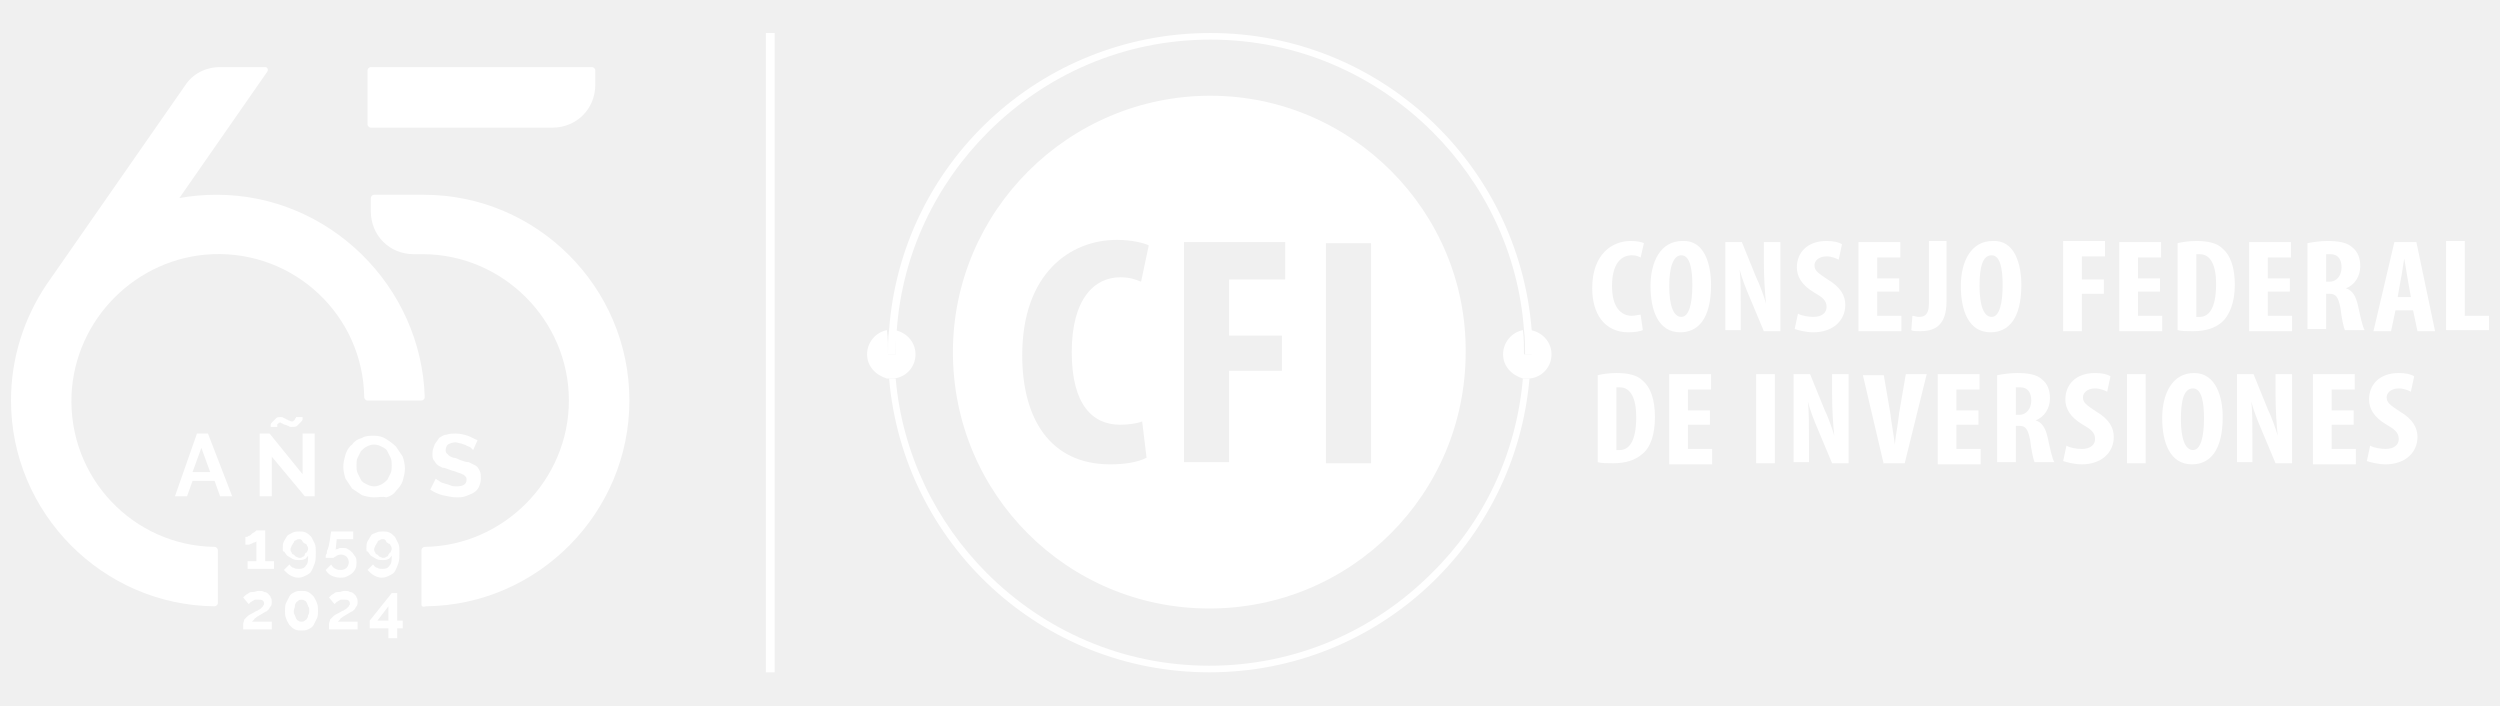
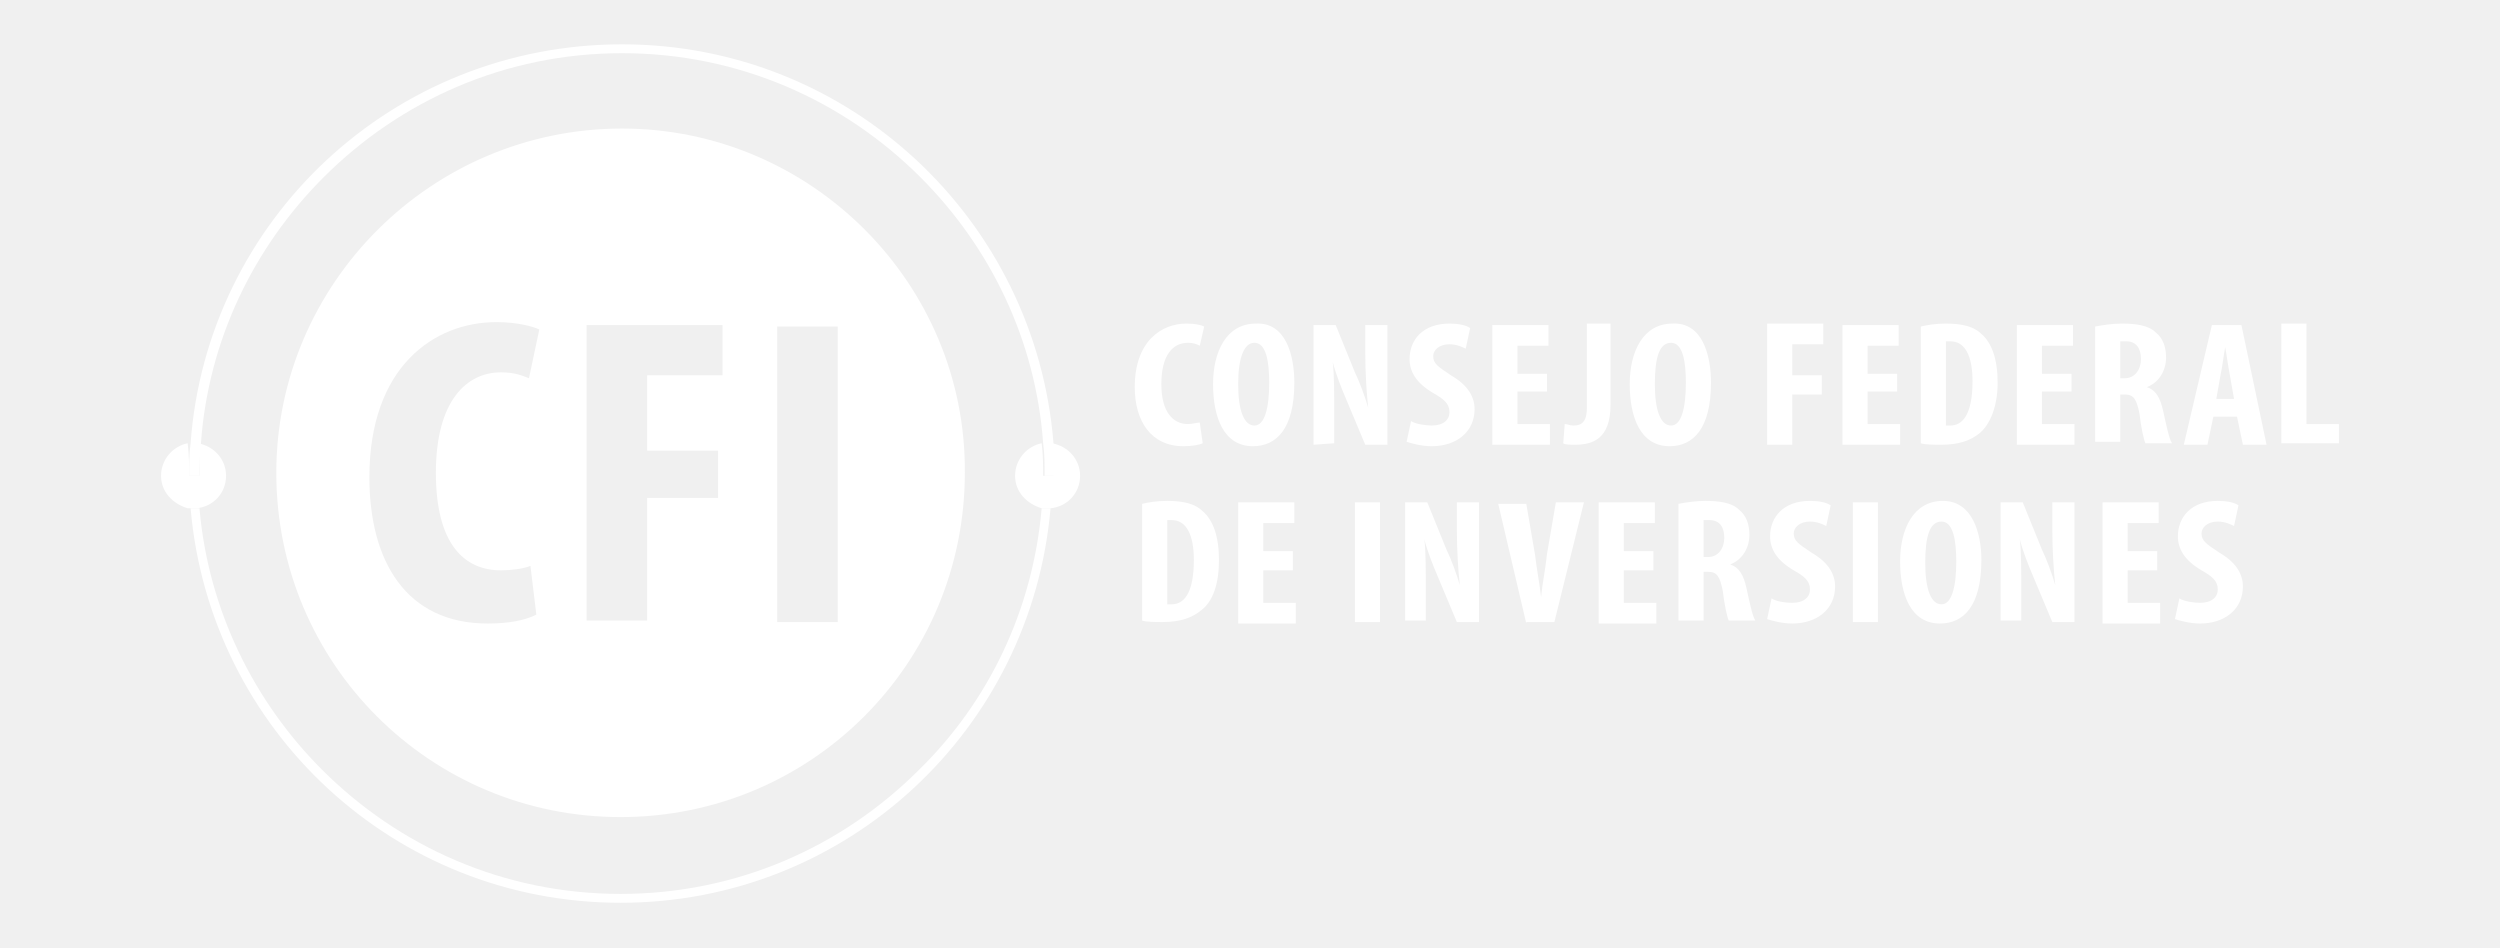
- <svg xmlns="http://www.w3.org/2000/svg" version="1.1" id="Capa_1" x="0px" y="0px" viewBox="0 0 227.2 64.1" style="enable-background:new 0 0 227.2 64.1;" xml:space="preserve">
+ <svg xmlns="http://www.w3.org/2000/svg" version="1.1" id="Capa_1" x="0px" y="0px" viewBox="0 0 169.2 64.1" style="enable-background:new 0 0 169.2 64.1;" xml:space="preserve">
  <style type="text/css">
	.st0{fill:#FFFFFF;}
</style>
  <g>
-     <path class="st0" d="M107.6,42v-20h9.2v3.4h-5.1v5.1h4.8v3.2h-4.8V42H107.6z M120.5,22.1h4.1v20h-4.1V22.1z M100.9,42.2   c-5.5,0-8-4.2-8-9.9c0-7.5,4.4-10.5,8.6-10.5c1.4,0,2.5,0.3,2.9,0.5l-0.7,3.3c-0.5-0.2-1-0.4-1.9-0.4c-2.3,0-4.4,1.9-4.4,6.8   c0,4.8,1.9,6.6,4.4,6.6c0.7,0,1.5-0.1,2-0.3l0.4,3.3C103.4,42,102.3,42.2,100.9,42.2 M110,8.7C97.1,8.7,86.6,19.2,86.6,32   c0,12.9,10.4,23.3,23.3,23.3c12.9,0,23.3-10.4,23.3-23.3C133.3,19.2,122.8,8.7,110,8.7" />
-     <path class="st0" d="M138.4,34.4c-0.6,6.9-3.6,13.1-8.3,17.7c-5.2,5.2-12.3,8.4-20.2,8.4c-7.9,0-15-3.2-20.2-8.4   c-4.6-4.6-7.7-10.8-8.3-17.7c-0.1,0-0.3,0-0.4,0c-0.1,0-0.2,0-0.2,0c1.3,15,13.8,26.7,29.1,26.7s27.8-11.7,29.1-26.7   c-0.1,0-0.1,0-0.2,0C138.7,34.4,138.5,34.4,138.4,34.4" />
-     <path class="st0" d="M139.1,30c0.1,0.7,0.1,1.4,0.1,2.2h-0.7c0-0.7,0-1.4-0.1-2.2c-1,0.2-1.8,1.1-1.8,2.2c0,1.1,0.8,1.9,1.8,2.2   c0.1,0,0.3,0,0.4,0c0.1,0,0.2,0,0.2,0c1.1-0.1,2-1,2-2.2C141,31.1,140.2,30.2,139.1,30" />
-     <path class="st0" d="M110,3C94.5,3,81.9,14.9,80.8,30c-0.1,0.7-0.1,1.4-0.1,2.2h0.7c0-0.7,0-1.4,0.1-2.2c0.5-7,3.6-13.3,8.3-18   c5.2-5.2,12.3-8.4,20.2-8.4c7.9,0,15,3.2,20.2,8.4c4.7,4.7,7.8,11,8.3,18c0.1,0.7,0.1,1.4,0.1,2.2h0.7c0-0.7,0-1.5-0.1-2.2   C138,14.9,125.4,3,110,3" />
+     <path class="st0" d="M39.7,42V22h9.2v3.4h-5.1v5.1h4.8v3.2h-4.8V42H39.7z M52.6,22.1h4.1v20h-4.1V22.1z M33,42.2   c-5.5,0-8-4.2-8-9.9c0-7.5,4.4-10.5,8.6-10.5c1.4,0,2.5,0.3,2.9,0.5l-0.7,3.3c-0.5-0.2-1-0.4-1.9-0.4c-2.3,0-4.4,1.9-4.4,6.8   c0,4.8,1.9,6.6,4.4,6.6c0.7,0,1.5-0.1,2-0.3l0.4,3.3C35.5,42,34.4,42.2,33,42.2 M42.1,8.7C29.2,8.7,18.7,19.2,18.7,32   c0,12.9,10.4,23.3,23.3,23.3S65.3,44.9,65.3,32C65.4,19.2,54.9,8.7,42.1,8.7" />
+     <path class="st0" d="M70.5,34.4c-0.6,6.9-3.6,13.1-8.3,17.7C57,57.3,49.9,60.5,42,60.5s-15-3.2-20.2-8.4   c-4.6-4.6-7.7-10.8-8.3-17.7c-0.1,0-0.3,0-0.4,0s-0.2,0-0.2,0c1.3,15,13.8,26.7,29.1,26.7s27.8-11.7,29.1-26.7c-0.1,0-0.1,0-0.2,0   C70.8,34.4,70.6,34.4,70.5,34.4" />
+     <path class="st0" d="M71.2,30c0.1,0.7,0.1,1.4,0.1,2.2h-0.7c0-0.7,0-1.4-0.1-2.2c-1,0.2-1.8,1.1-1.8,2.2c0,1.1,0.8,1.9,1.8,2.2   c0.1,0,0.3,0,0.4,0c0.1,0,0.2,0,0.2,0c1.1-0.1,2-1,2-2.2C73.1,31.1,72.3,30.2,71.2,30" />
+     <path class="st0" d="M42.1,3C26.6,3,14,14.9,12.9,30c-0.1,0.7-0.1,1.4-0.1,2.2h0.7c0-0.7,0-1.4,0.1-2.2c0.5-7,3.6-13.3,8.3-18   c5.2-5.2,12.3-8.4,20.2-8.4s15,3.2,20.2,8.4c4.7,4.7,7.8,11,8.3,18c0.1,0.7,0.1,1.4,0.1,2.2h0.7c0-0.7,0-1.5-0.1-2.2   C70.1,14.9,57.5,3,42.1,3" />
    <g>
      <g>
        <g>
          <g>
-             <path class="st0" d="M149.3,30c-0.2,0.1-0.7,0.2-1.3,0.2c-2.2,0-3.3-1.7-3.3-4c0-3.1,1.8-4.3,3.5-4.3c0.6,0,1,0.1,1.2,0.2       l-0.3,1.3c-0.2-0.1-0.4-0.2-0.8-0.2c-1,0-1.8,0.8-1.8,2.8c0,1.9,0.8,2.7,1.8,2.7c0.3,0,0.6-0.1,0.8-0.1L149.3,30z" />
-             <path class="st0" d="M155.5,25.9c0,3.1-1.2,4.3-2.8,4.3c-2,0-2.7-2-2.7-4.2c0-2.2,0.9-4.1,2.9-4.1       C154.9,21.8,155.5,24,155.5,25.9z M151.7,26c0,1.8,0.4,2.8,1.1,2.8c0.7,0,1-1.2,1-2.9c0-1.4-0.2-2.7-1-2.7       C152.1,23.2,151.7,24.2,151.7,26z" />
-             <path class="st0" d="M156.8,30.1v-8.1h1.5l1.3,3.2c0.3,0.6,0.7,1.7,0.9,2.4h0c-0.1-0.9-0.2-2.3-0.2-3.8v-1.8h1.5v8.1h-1.5       l-1.3-3.1c-0.3-0.7-0.7-1.7-0.9-2.5h0c0.1,0.8,0.1,2.1,0.1,3.7v1.8H156.8z" />
-             <path class="st0" d="M163.4,28.5c0.3,0.2,1,0.3,1.4,0.3c0.8,0,1.2-0.4,1.2-0.9c0-0.6-0.4-0.9-1.1-1.3c-1.2-0.7-1.6-1.5-1.6-2.3       c0-1.3,0.9-2.4,2.7-2.4c0.6,0,1.1,0.1,1.4,0.3l-0.3,1.4c-0.2-0.1-0.6-0.3-1.1-0.3c-0.7,0-1.1,0.4-1.1,0.8       c0,0.5,0.3,0.7,1.2,1.3c1.2,0.7,1.6,1.5,1.6,2.3c0,1.5-1.2,2.5-2.9,2.5c-0.7,0-1.4-0.2-1.7-0.3L163.4,28.5z" />
-             <path class="st0" d="M172.6,26.5h-2v2.2h2.2v1.4h-3.9v-8.1h3.8v1.4h-2.1v1.9h2V26.5z" />
-             <path class="st0" d="M175.2,21.9h1.7v5.5c0,2.3-1.2,2.7-2.4,2.7c-0.3,0-0.7,0-0.8-0.1l0.1-1.3c0.2,0,0.3,0.1,0.6,0.1       c0.5,0,0.9-0.2,0.9-1.2V21.9z" />
-             <path class="st0" d="M183.7,25.9c0,3.1-1.2,4.3-2.8,4.3c-2,0-2.7-2-2.7-4.2c0-2.2,0.9-4.1,2.9-4.1       C183.1,21.8,183.7,24,183.7,25.9z M179.9,26c0,1.8,0.4,2.8,1.1,2.8c0.7,0,1-1.2,1-2.9c0-1.4-0.2-2.7-1-2.7       C180.2,23.2,179.9,24.2,179.9,26z" />
-             <path class="st0" d="M187.5,21.9h3.8v1.4h-2.1v2.1h2v1.3h-2v3.4h-1.7V21.9z" />
-             <path class="st0" d="M196.3,26.5h-2v2.2h2.2v1.4h-3.9v-8.1h3.8v1.4h-2.1v1.9h2V26.5z" />
-             <path class="st0" d="M197.9,22.1c0.4-0.1,1-0.2,1.7-0.2c1.1,0,1.9,0.2,2.4,0.7c0.7,0.6,1.1,1.7,1.1,3.3c0,1.6-0.5,2.8-1.2,3.4       c-0.6,0.5-1.4,0.8-2.6,0.8c-0.5,0-1.1,0-1.4-0.1V22.1z M199.6,28.8c0.1,0,0.2,0,0.3,0c0.8,0,1.5-0.7,1.5-3       c0-1.7-0.5-2.7-1.5-2.7c-0.1,0-0.2,0-0.3,0V28.8z" />
-             <path class="st0" d="M208.1,26.5h-2v2.2h2.2v1.4h-3.9v-8.1h3.8v1.4h-2.1v1.9h2V26.5z" />
-             <path class="st0" d="M209.7,22.1c0.5-0.1,1.2-0.2,1.8-0.2c0.9,0,1.8,0.1,2.3,0.6c0.5,0.4,0.7,1,0.7,1.7c0,0.9-0.5,1.7-1.3,2v0       c0.6,0.2,0.9,0.7,1.1,1.6c0.2,0.9,0.4,1.9,0.6,2.2h-1.8c-0.1-0.2-0.3-1.1-0.4-2c-0.2-1-0.4-1.3-1-1.3h-0.3v3.2h-1.7V22.1z        M211.4,25.6h0.3c0.7,0,1.1-0.6,1.1-1.3c0-0.7-0.3-1.2-1-1.2c-0.2,0-0.3,0-0.4,0V25.6z" />
-             <path class="st0" d="M217.7,28.2l-0.4,1.9h-1.6l1.9-8.1h2l1.7,8.1h-1.6l-0.4-1.9H217.7z M219.1,27l-0.3-1.7       c-0.1-0.5-0.2-1.3-0.3-1.8h0c-0.1,0.5-0.2,1.4-0.3,1.8l-0.3,1.7H219.1z" />
-             <path class="st0" d="M222.3,21.9h1.7v6.8h2.2v1.3h-3.9V21.9z" />
-             <path class="st0" d="M145.2,34.1c0.4-0.1,1-0.2,1.7-0.2c1.1,0,1.9,0.2,2.4,0.7c0.7,0.6,1.1,1.7,1.1,3.3c0,1.6-0.4,2.8-1.2,3.4       c-0.6,0.5-1.4,0.8-2.6,0.8c-0.5,0-1.1,0-1.4-0.1V34.1z M146.9,40.9c0.1,0,0.2,0,0.3,0c0.8,0,1.5-0.7,1.5-3       c0-1.7-0.5-2.7-1.5-2.7c-0.1,0-0.2,0-0.3,0V40.9z" />
-             <path class="st0" d="M155.4,38.6h-2v2.2h2.2v1.4h-3.9V34h3.8v1.4h-2.1v1.9h2V38.6z" />
-             <path class="st0" d="M161.3,34v8.1h-1.7V34H161.3z" />
-             <path class="st0" d="M163,42.2V34h1.5l1.3,3.2c0.3,0.6,0.7,1.7,0.9,2.4h0c-0.1-0.9-0.2-2.3-0.2-3.8V34h1.5v8.1h-1.5l-1.3-3.1       c-0.3-0.7-0.7-1.7-0.9-2.5h0c0.1,0.8,0.1,2.1,0.1,3.7v1.8H163z" />
-             <path class="st0" d="M171.2,42.2l-1.9-8.1h1.9l0.6,3.5c0.1,0.9,0.3,1.9,0.4,2.8h0c0.1-1,0.3-1.9,0.4-2.9l0.6-3.5h1.9l-2,8.1       H171.2z" />
-             <path class="st0" d="M179.8,38.6h-2v2.2h2.2v1.4h-3.9V34h3.8v1.4h-2.1v1.9h2V38.6z" />
-             <path class="st0" d="M181.5,34.1c0.5-0.1,1.2-0.2,1.8-0.2c0.9,0,1.8,0.1,2.3,0.6c0.5,0.4,0.7,1,0.7,1.7c0,0.9-0.5,1.7-1.3,2v0       c0.6,0.2,0.9,0.7,1.1,1.6c0.2,0.9,0.4,1.9,0.6,2.2h-1.8c-0.1-0.2-0.3-1.1-0.4-2c-0.2-1-0.4-1.3-1-1.3h-0.3v3.3h-1.7V34.1z        M183.2,37.7h0.3c0.7,0,1.1-0.6,1.1-1.3c0-0.7-0.3-1.2-1-1.2c-0.2,0-0.3,0-0.4,0V37.7z" />
-             <path class="st0" d="M187.8,40.5c0.3,0.2,0.9,0.3,1.4,0.3c0.8,0,1.2-0.4,1.2-0.9c0-0.6-0.4-0.9-1.1-1.3       c-1.2-0.7-1.6-1.5-1.6-2.3c0-1.3,0.9-2.4,2.7-2.4c0.6,0,1.1,0.1,1.4,0.3l-0.3,1.4c-0.2-0.1-0.6-0.3-1.1-0.3       c-0.7,0-1.1,0.4-1.1,0.8c0,0.5,0.3,0.7,1.2,1.3c1.2,0.7,1.6,1.5,1.6,2.3c0,1.5-1.2,2.5-2.9,2.5c-0.7,0-1.4-0.2-1.7-0.3       L187.8,40.5z" />
-             <path class="st0" d="M195,34v8.1h-1.7V34H195z" />
-             <path class="st0" d="M202,37.9c0,3.1-1.2,4.3-2.8,4.3c-2,0-2.7-2-2.7-4.2c0-2.2,0.9-4.1,2.9-4.1C201.4,33.9,202,36.1,202,37.9z        M198.2,38.1c0,1.8,0.4,2.8,1.1,2.8c0.7,0,1-1.2,1-2.9c0-1.4-0.2-2.7-1-2.7C198.5,35.3,198.2,36.3,198.2,38.1z" />
-             <path class="st0" d="M203.3,42.2V34h1.5l1.3,3.2c0.3,0.6,0.7,1.7,0.9,2.4h0c-0.1-0.9-0.2-2.3-0.2-3.8V34h1.5v8.1h-1.5l-1.3-3.1       c-0.3-0.7-0.7-1.7-0.9-2.5h0c0.1,0.8,0.1,2.1,0.1,3.7v1.8H203.3z" />
-             <path class="st0" d="M213.9,38.6h-2v2.2h2.2v1.4h-3.9V34h3.8v1.4h-2.1v1.9h2V38.6z" />
-             <path class="st0" d="M215.4,40.5c0.3,0.2,1,0.3,1.4,0.3c0.8,0,1.2-0.4,1.2-0.9c0-0.6-0.4-0.9-1.1-1.3c-1.2-0.7-1.6-1.5-1.6-2.3       c0-1.3,0.9-2.4,2.7-2.4c0.6,0,1.1,0.1,1.4,0.3l-0.3,1.4c-0.2-0.1-0.6-0.3-1.1-0.3c-0.7,0-1.1,0.4-1.1,0.8       c0,0.5,0.3,0.7,1.2,1.3c1.2,0.7,1.6,1.5,1.6,2.3c0,1.5-1.2,2.5-2.9,2.5c-0.7,0-1.4-0.2-1.7-0.3L215.4,40.5z" />
+             <path class="st0" d="M81.4,30c-0.2,0.1-0.7,0.2-1.3,0.2c-2.2,0-3.3-1.7-3.3-4c0-3.1,1.8-4.3,3.5-4.3c0.6,0,1,0.1,1.2,0.2       l-0.3,1.3c-0.2-0.1-0.4-0.2-0.8-0.2c-1,0-1.8,0.8-1.8,2.8c0,1.9,0.8,2.7,1.8,2.7c0.3,0,0.6-0.1,0.8-0.1L81.4,30z" />
+             <path class="st0" d="M87.6,25.9c0,3.1-1.2,4.3-2.8,4.3c-2,0-2.7-2-2.7-4.2s0.9-4.1,2.9-4.1C87,21.8,87.6,24,87.6,25.9z        M83.8,26c0,1.8,0.4,2.8,1.1,2.8c0.7,0,1-1.2,1-2.9c0-1.4-0.2-2.7-1-2.7C84.2,23.2,83.8,24.2,83.8,26z" />
+             <path class="st0" d="M88.9,30.1V22h1.5l1.3,3.2c0.3,0.6,0.7,1.7,0.9,2.4l0,0c-0.1-0.9-0.2-2.3-0.2-3.8V22h1.5v8.1h-1.5L91.1,27       c-0.3-0.7-0.7-1.7-0.9-2.5l0,0c0.1,0.8,0.1,2.1,0.1,3.7V30L88.9,30.1L88.9,30.1z" />
+             <path class="st0" d="M95.5,28.5c0.3,0.2,1,0.3,1.4,0.3c0.8,0,1.2-0.4,1.2-0.9c0-0.6-0.4-0.9-1.1-1.3c-1.2-0.7-1.6-1.5-1.6-2.3       c0-1.3,0.9-2.4,2.7-2.4c0.6,0,1.1,0.1,1.4,0.3l-0.3,1.4c-0.2-0.1-0.6-0.3-1.1-0.3c-0.7,0-1.1,0.4-1.1,0.8       c0,0.5,0.3,0.7,1.2,1.3c1.2,0.7,1.6,1.5,1.6,2.3c0,1.5-1.2,2.5-2.9,2.5c-0.7,0-1.4-0.2-1.7-0.3L95.5,28.5z" />
+             <path class="st0" d="M104.7,26.5h-2v2.2h2.2v1.4H101V22h3.8v1.4h-2.1v1.9h2V26.5z" />
+             <path class="st0" d="M107.3,21.9h1.7v5.5c0,2.3-1.2,2.7-2.4,2.7c-0.3,0-0.7,0-0.8-0.1l0.1-1.3c0.2,0,0.3,0.1,0.6,0.1       c0.5,0,0.9-0.2,0.9-1.2v-5.7H107.3z" />
+             <path class="st0" d="M115.8,25.9c0,3.1-1.2,4.3-2.8,4.3c-2,0-2.7-2-2.7-4.2s0.9-4.1,2.9-4.1C115.2,21.8,115.8,24,115.8,25.9z        M112,26c0,1.8,0.4,2.8,1.1,2.8c0.7,0,1-1.2,1-2.9c0-1.4-0.2-2.7-1-2.7C112.3,23.2,112,24.2,112,26z" />
+             <path class="st0" d="M119.6,21.9h3.8v1.4h-2.1v2.1h2v1.3h-2v3.4h-1.7V21.9z" />
+             <path class="st0" d="M128.4,26.5h-2v2.2h2.2v1.4h-3.9V22h3.8v1.4h-2.1v1.9h2V26.5z" />
+             <path class="st0" d="M130,22.1c0.4-0.1,1-0.2,1.7-0.2c1.1,0,1.9,0.2,2.4,0.7c0.7,0.6,1.1,1.7,1.1,3.3c0,1.6-0.5,2.8-1.2,3.4       c-0.6,0.5-1.4,0.8-2.6,0.8c-0.5,0-1.1,0-1.4-0.1V22.1z M131.7,28.8c0.1,0,0.2,0,0.3,0c0.8,0,1.5-0.7,1.5-3       c0-1.7-0.5-2.7-1.5-2.7c-0.1,0-0.2,0-0.3,0V28.8z" />
+             <path class="st0" d="M140.2,26.5h-2v2.2h2.2v1.4h-3.9V22h3.8v1.4h-2.1v1.9h2V26.5z" />
+             <path class="st0" d="M141.8,22.1c0.5-0.1,1.2-0.2,1.8-0.2c0.9,0,1.8,0.1,2.3,0.6c0.5,0.4,0.7,1,0.7,1.7c0,0.9-0.5,1.7-1.3,2       l0,0c0.6,0.2,0.9,0.7,1.1,1.6s0.4,1.9,0.6,2.2h-1.8c-0.1-0.2-0.3-1.1-0.4-2c-0.2-1-0.4-1.3-1-1.3h-0.3v3.2h-1.7L141.8,22.1       L141.8,22.1z M143.5,25.6h0.3c0.7,0,1.1-0.6,1.1-1.3c0-0.7-0.3-1.2-1-1.2c-0.2,0-0.3,0-0.4,0V25.6L143.5,25.6z" />
+             <path class="st0" d="M149.8,28.2l-0.4,1.9h-1.6l1.9-8.1h2l1.7,8.1h-1.6l-0.4-1.9H149.8z M151.2,27l-0.3-1.7       c-0.1-0.5-0.2-1.3-0.3-1.8l0,0c-0.1,0.5-0.2,1.4-0.3,1.8L150,27H151.2z" />
+             <path class="st0" d="M154.4,21.9h1.7v6.8h2.2V30h-3.9V21.9z" />
+             <path class="st0" d="M77.3,34.1c0.4-0.1,1-0.2,1.7-0.2c1.1,0,1.9,0.2,2.4,0.7c0.7,0.6,1.1,1.7,1.1,3.3s-0.4,2.8-1.2,3.4       c-0.6,0.5-1.4,0.8-2.6,0.8c-0.5,0-1.1,0-1.4-0.1V34.1z M79,40.9c0.1,0,0.2,0,0.3,0c0.8,0,1.5-0.7,1.5-3c0-1.7-0.5-2.7-1.5-2.7       c-0.1,0-0.2,0-0.3,0V40.9z" />
+             <path class="st0" d="M87.5,38.6h-2v2.2h2.2v1.4h-3.9V34h3.8v1.4h-2.1v1.9h2V38.6z" />
+             <path class="st0" d="M93.4,34v8.1h-1.7V34H93.4z" />
+             <path class="st0" d="M95.1,42.2V34h1.5l1.3,3.2c0.3,0.6,0.7,1.7,0.9,2.4l0,0c-0.1-0.9-0.2-2.3-0.2-3.8V34h1.5v8.1h-1.5L97.3,39       c-0.3-0.7-0.7-1.7-0.9-2.5l0,0c0.1,0.8,0.1,2.1,0.1,3.7V42h-1.4V42.2z" />
+             <path class="st0" d="M103.3,42.2l-1.9-8.1h1.9l0.6,3.5c0.1,0.9,0.3,1.9,0.4,2.8l0,0c0.1-1,0.3-1.9,0.4-2.9l0.6-3.5h1.9l-2,8.1       h-1.9V42.2z" />
+             <path class="st0" d="M111.9,38.6h-2v2.2h2.2v1.4h-3.9V34h3.8v1.4h-2.1v1.9h2V38.6z" />
+             <path class="st0" d="M113.6,34.1c0.5-0.1,1.2-0.2,1.8-0.2c0.9,0,1.8,0.1,2.3,0.6c0.5,0.4,0.7,1,0.7,1.7c0,0.9-0.5,1.7-1.3,2       l0,0c0.6,0.2,0.9,0.7,1.1,1.6c0.2,0.9,0.4,1.9,0.6,2.2H117c-0.1-0.2-0.3-1.1-0.4-2c-0.2-1-0.4-1.3-1-1.3h-0.3V42h-1.7       L113.6,34.1L113.6,34.1z M115.3,37.7h0.3c0.7,0,1.1-0.6,1.1-1.3s-0.3-1.2-1-1.2c-0.2,0-0.3,0-0.4,0L115.3,37.7L115.3,37.7z" />
+             <path class="st0" d="M119.9,40.5c0.3,0.2,0.9,0.3,1.4,0.3c0.8,0,1.2-0.4,1.2-0.9c0-0.6-0.4-0.9-1.1-1.3       c-1.2-0.7-1.6-1.5-1.6-2.3c0-1.3,0.9-2.4,2.7-2.4c0.6,0,1.1,0.1,1.4,0.3l-0.3,1.4c-0.2-0.1-0.6-0.3-1.1-0.3       c-0.7,0-1.1,0.4-1.1,0.8c0,0.5,0.3,0.7,1.2,1.3c1.2,0.7,1.6,1.5,1.6,2.3c0,1.5-1.2,2.5-2.9,2.5c-0.7,0-1.4-0.2-1.7-0.3       L119.9,40.5z" />
+             <path class="st0" d="M127.1,34v8.1h-1.7V34H127.1z" />
+             <path class="st0" d="M134.1,37.9c0,3.1-1.2,4.3-2.8,4.3c-2,0-2.7-2-2.7-4.2s0.9-4.1,2.9-4.1S134.1,36.1,134.1,37.9z        M130.3,38.1c0,1.8,0.4,2.8,1.1,2.8s1-1.2,1-2.9c0-1.4-0.2-2.7-1-2.7C130.6,35.3,130.3,36.3,130.3,38.1z" />
+             <path class="st0" d="M135.4,42.2V34h1.5l1.3,3.2c0.3,0.6,0.7,1.7,0.9,2.4l0,0c-0.1-0.9-0.2-2.3-0.2-3.8V34h1.5v8.1h-1.5       l-1.3-3.1c-0.3-0.7-0.7-1.7-0.9-2.5l0,0c0.1,0.8,0.1,2.1,0.1,3.7V42h-1.4V42.2z" />
+             <path class="st0" d="M146,38.6h-2v2.2h2.2v1.4h-3.9V34h3.8v1.4H144v1.9h2V38.6z" />
+             <path class="st0" d="M147.5,40.5c0.3,0.2,1,0.3,1.4,0.3c0.8,0,1.2-0.4,1.2-0.9c0-0.6-0.4-0.9-1.1-1.3c-1.2-0.7-1.6-1.5-1.6-2.3       c0-1.3,0.9-2.4,2.7-2.4c0.6,0,1.1,0.1,1.4,0.3l-0.3,1.4c-0.2-0.1-0.6-0.3-1.1-0.3c-0.7,0-1.1,0.4-1.1,0.8       c0,0.5,0.3,0.7,1.2,1.3c1.2,0.7,1.6,1.5,1.6,2.3c0,1.5-1.2,2.5-2.9,2.5c-0.7,0-1.4-0.2-1.7-0.3L147.5,40.5z" />
          </g>
        </g>
      </g>
-       <g>
-         <rect x="69.6" y="3" class="st0" width="0.8" height="58.1" />
-       </g>
-       <g>
-         <g>
-           <path class="st0" d="M50.2,11.6l-16.5,0c-0.1,0-0.3-0.1-0.3-0.3l0-4.9c0-0.1,0.1-0.3,0.3-0.3l20.1,0c0.1,0,0.3,0.1,0.3,0.3      l0,1.3C54.1,9.9,52.4,11.6,50.2,11.6z" />
-         </g>
-         <g>
-           <path class="st0" d="M38.3,54.9V50c0-0.1,0.1-0.3,0.3-0.3c7.2-0.1,13.1-6.1,13.1-13.3c0-7.3-6-13.3-13.3-13.3l-0.8,0      c-2.2,0-3.9-1.7-3.9-3.9V18c0-0.1,0.1-0.3,0.3-0.3l4.5,0c10.3,0,18.7,8.4,18.7,18.7c0,10.2-8.3,18.6-18.5,18.7      C38.4,55.2,38.3,55.1,38.3,54.9z" />
-         </g>
-         <g>
-           <g>
-             <path class="st0" d="M22.1,57.2c0-0.2,0-0.3,0-0.5c0-0.1,0.1-0.3,0.1-0.4c0.1-0.1,0.2-0.2,0.3-0.3c0.1-0.1,0.3-0.2,0.5-0.3       c0.2-0.1,0.3-0.2,0.4-0.2c0.1-0.1,0.2-0.1,0.3-0.2c0.1-0.1,0.1-0.1,0.2-0.2c0-0.1,0.1-0.1,0.1-0.2c0-0.1,0-0.2-0.1-0.3       c-0.1-0.1-0.2-0.1-0.4-0.1c-0.1,0-0.2,0-0.3,0c-0.1,0-0.2,0.1-0.2,0.1c-0.1,0-0.1,0.1-0.2,0.1c-0.1,0.1-0.1,0.1-0.2,0.2       l-0.5-0.6c0.1-0.1,0.1-0.1,0.2-0.2c0.1-0.1,0.2-0.1,0.3-0.2c0.1-0.1,0.3-0.1,0.4-0.1c0.2,0,0.3-0.1,0.5-0.1       c0.2,0,0.4,0,0.5,0.1c0.2,0,0.3,0.1,0.4,0.2c0.1,0.1,0.2,0.2,0.2,0.3c0.1,0.1,0.1,0.3,0.1,0.4c0,0.1,0,0.3-0.1,0.4       c-0.1,0.1-0.1,0.2-0.2,0.3c-0.1,0.1-0.2,0.2-0.3,0.2c-0.1,0.1-0.2,0.1-0.3,0.2c-0.1,0-0.1,0.1-0.2,0.1       c-0.1,0.1-0.2,0.1-0.3,0.2c-0.1,0.1-0.2,0.1-0.2,0.2c-0.1,0.1-0.1,0.1-0.2,0.2h1.8v0.7H22.1z" />
-             <path class="st0" d="M28.9,55.5c0,0.3,0,0.5-0.1,0.7c-0.1,0.2-0.2,0.4-0.3,0.6c-0.1,0.2-0.3,0.3-0.5,0.4s-0.4,0.1-0.6,0.1       c-0.2,0-0.4,0-0.6-0.1s-0.3-0.2-0.5-0.4c-0.1-0.2-0.2-0.3-0.3-0.6c-0.1-0.2-0.1-0.5-0.1-0.7s0-0.5,0.1-0.7       c0.1-0.2,0.2-0.4,0.3-0.6c0.1-0.2,0.3-0.3,0.5-0.4c0.2-0.1,0.4-0.1,0.6-0.1c0.2,0,0.4,0,0.6,0.1c0.2,0.1,0.3,0.2,0.5,0.4       c0.1,0.2,0.2,0.3,0.3,0.6C28.9,55,28.9,55.3,28.9,55.5z M28.1,55.5c0-0.2,0-0.3-0.1-0.4c0-0.1-0.1-0.2-0.1-0.3       c-0.1-0.1-0.1-0.2-0.2-0.2c-0.1-0.1-0.2-0.1-0.3-0.1c-0.1,0-0.2,0-0.3,0.1c-0.1,0.1-0.2,0.1-0.2,0.2c-0.1,0.1-0.1,0.2-0.1,0.3       c0,0.1-0.1,0.3-0.1,0.4c0,0.2,0,0.3,0.1,0.4c0,0.1,0.1,0.2,0.1,0.3c0.1,0.1,0.1,0.2,0.2,0.2c0.1,0.1,0.2,0.1,0.3,0.1       c0.1,0,0.2,0,0.3-0.1c0.1-0.1,0.2-0.1,0.2-0.2c0.1-0.1,0.1-0.2,0.1-0.3C28.1,55.8,28.1,55.7,28.1,55.5z" />
-             <path class="st0" d="M29.9,57.2c0-0.2,0-0.3,0-0.5c0-0.1,0.1-0.3,0.1-0.4c0.1-0.1,0.2-0.2,0.3-0.3c0.1-0.1,0.3-0.2,0.5-0.3       c0.2-0.1,0.3-0.2,0.4-0.2c0.1-0.1,0.2-0.1,0.3-0.2c0.1-0.1,0.1-0.1,0.2-0.2c0-0.1,0.1-0.1,0.1-0.2c0-0.1,0-0.2-0.1-0.3       c-0.1-0.1-0.2-0.1-0.4-0.1c-0.1,0-0.2,0-0.3,0c-0.1,0-0.2,0.1-0.2,0.1c-0.1,0-0.1,0.1-0.2,0.1c-0.1,0.1-0.1,0.1-0.2,0.2       l-0.5-0.6c0.1-0.1,0.1-0.1,0.2-0.2c0.1-0.1,0.2-0.1,0.3-0.2c0.1-0.1,0.3-0.1,0.4-0.1c0.2,0,0.3-0.1,0.5-0.1       c0.2,0,0.4,0,0.5,0.1c0.2,0,0.3,0.1,0.4,0.2c0.1,0.1,0.2,0.2,0.2,0.3c0.1,0.1,0.1,0.3,0.1,0.4c0,0.1,0,0.3-0.1,0.4       c-0.1,0.1-0.1,0.2-0.2,0.3c-0.1,0.1-0.2,0.2-0.3,0.2c-0.1,0.1-0.2,0.1-0.3,0.2c-0.1,0-0.1,0.1-0.2,0.1       c-0.1,0.1-0.2,0.1-0.3,0.2c-0.1,0.1-0.2,0.1-0.2,0.2c-0.1,0.1-0.1,0.1-0.2,0.2h1.8v0.7H29.9z" />
-             <path class="st0" d="M35.3,58v-0.9h-1.7v-0.7l2-2.5h0.5v2.5h0.5v0.7h-0.5V58H35.3z M34.3,56.4h1v-1.3L34.3,56.4z" />
-           </g>
-           <g>
-             <path class="st0" d="M24.9,51v0.7h-2.4V51h0.8v-1.8c0,0-0.1,0.1-0.2,0.1c-0.1,0-0.2,0.1-0.2,0.1c-0.1,0-0.2,0.1-0.3,0.1       c-0.1,0-0.2,0-0.3,0v-0.7c0.1,0,0.2,0,0.3-0.1c0.1,0,0.2-0.1,0.3-0.2c0.1-0.1,0.2-0.1,0.3-0.2c0.1-0.1,0.1-0.1,0.1-0.1h0.8V51       H24.9z" />
-             <path class="st0" d="M25.7,49.8c0-0.2,0-0.4,0.1-0.6c0.1-0.2,0.2-0.3,0.3-0.5c0.1-0.1,0.3-0.2,0.5-0.3c0.2-0.1,0.4-0.1,0.6-0.1       c0.2,0,0.4,0,0.6,0.1c0.2,0.1,0.3,0.2,0.5,0.4c0.1,0.2,0.2,0.4,0.3,0.6c0.1,0.2,0.1,0.5,0.1,0.8c0,0.4,0,0.7-0.1,1       c-0.1,0.3-0.2,0.5-0.3,0.7c-0.1,0.2-0.3,0.3-0.5,0.4c-0.2,0.1-0.4,0.2-0.7,0.2c-0.3,0-0.5-0.1-0.7-0.2       c-0.2-0.1-0.4-0.3-0.6-0.5l0.5-0.5c0.1,0.1,0.2,0.3,0.4,0.3c0.1,0.1,0.3,0.1,0.5,0.1c0.3,0,0.5-0.1,0.6-0.3       c0.2-0.2,0.2-0.5,0.2-0.9c-0.1,0.1-0.2,0.3-0.3,0.3c-0.2,0.1-0.3,0.1-0.5,0.1c-0.2,0-0.4,0-0.6-0.1c-0.2-0.1-0.3-0.2-0.5-0.3       c-0.1-0.1-0.2-0.3-0.3-0.4C25.7,50.2,25.7,50,25.7,49.8z M27.2,49c-0.1,0-0.2,0-0.3,0.1c-0.1,0-0.2,0.1-0.2,0.2       c-0.1,0.1-0.1,0.2-0.2,0.3c0,0.1-0.1,0.2-0.1,0.3c0,0.1,0,0.2,0.1,0.3c0,0.1,0.1,0.2,0.2,0.2c0.1,0.1,0.1,0.1,0.2,0.2       c0.1,0,0.2,0.1,0.3,0.1c0.1,0,0.2,0,0.3-0.1c0.1,0,0.2-0.1,0.2-0.2s0.1-0.2,0.2-0.2c0-0.1,0.1-0.2,0.1-0.3c0-0.1,0-0.2-0.1-0.3       c0-0.1-0.1-0.2-0.2-0.2c-0.1-0.1-0.2-0.1-0.2-0.2C27.4,49,27.3,49,27.2,49z" />
-             <path class="st0" d="M31.1,49.8c0.2,0,0.4,0,0.5,0.1c0.2,0.1,0.3,0.2,0.4,0.3c0.1,0.1,0.2,0.3,0.3,0.4c0.1,0.2,0.1,0.3,0.1,0.5       c0,0.2,0,0.4-0.1,0.6s-0.2,0.3-0.3,0.4c-0.1,0.1-0.3,0.2-0.5,0.3c-0.2,0.1-0.4,0.1-0.6,0.1c-0.3,0-0.6-0.1-0.8-0.2       c-0.2-0.1-0.4-0.3-0.5-0.5l0.5-0.5c0.1,0.2,0.2,0.3,0.4,0.4c0.2,0.1,0.3,0.1,0.5,0.1c0.2,0,0.4-0.1,0.5-0.2       c0.1-0.1,0.2-0.3,0.2-0.5c0-0.2-0.1-0.4-0.2-0.5c-0.1-0.1-0.3-0.2-0.5-0.2c-0.1,0-0.2,0-0.4,0.1c-0.1,0.1-0.2,0.1-0.3,0.2h-0.7       c0,0,0-0.1,0-0.1c0-0.1,0-0.2,0.1-0.3c0-0.1,0-0.3,0.1-0.4c0-0.1,0.1-0.3,0.1-0.4c0.1-0.4,0.1-0.8,0.2-1.2h2v0.7h-1.5L30.5,50       c0-0.1,0.1-0.1,0.2-0.1C30.8,49.8,30.9,49.8,31.1,49.8z" />
-             <path class="st0" d="M33.3,49.8c0-0.2,0-0.4,0.1-0.6c0.1-0.2,0.2-0.3,0.3-0.5s0.3-0.2,0.5-0.3c0.2-0.1,0.4-0.1,0.6-0.1       c0.2,0,0.4,0,0.6,0.1c0.2,0.1,0.3,0.2,0.5,0.4c0.1,0.2,0.2,0.4,0.3,0.6c0.1,0.2,0.1,0.5,0.1,0.8c0,0.4,0,0.7-0.1,1       c-0.1,0.3-0.2,0.5-0.3,0.7c-0.1,0.2-0.3,0.3-0.5,0.4c-0.2,0.1-0.4,0.2-0.7,0.2c-0.3,0-0.5-0.1-0.7-0.2       c-0.2-0.1-0.4-0.3-0.6-0.5l0.5-0.5c0.1,0.1,0.2,0.3,0.4,0.3c0.1,0.1,0.3,0.1,0.5,0.1c0.3,0,0.5-0.1,0.6-0.3       c0.2-0.2,0.2-0.5,0.2-0.9c-0.1,0.1-0.2,0.3-0.3,0.3c-0.2,0.1-0.3,0.1-0.5,0.1c-0.2,0-0.4,0-0.6-0.1c-0.2-0.1-0.3-0.2-0.5-0.3       c-0.1-0.1-0.2-0.3-0.3-0.4C33.3,50.2,33.3,50,33.3,49.8z M34.8,49c-0.1,0-0.2,0-0.3,0.1c-0.1,0-0.2,0.1-0.2,0.2       c-0.1,0.1-0.1,0.2-0.2,0.3c0,0.1-0.1,0.2-0.1,0.3c0,0.1,0,0.2,0.1,0.3c0,0.1,0.1,0.2,0.2,0.2c0.1,0.1,0.1,0.1,0.2,0.2       c0.1,0,0.2,0.1,0.3,0.1s0.2,0,0.3-0.1c0.1,0,0.2-0.1,0.2-0.2c0.1-0.1,0.1-0.2,0.2-0.2c0-0.1,0.1-0.2,0.1-0.3       c0-0.1,0-0.2-0.1-0.3c0-0.1-0.1-0.2-0.2-0.2c-0.1-0.1-0.2-0.1-0.2-0.2C35,49,34.9,49,34.8,49z" />
-           </g>
-           <g>
-             <path class="st0" d="M17.9,39.4h1l2.2,5.7h-1.1l-0.5-1.4h-2l-0.5,1.4h-1.1L17.9,39.4z M19.1,42.9l-0.8-2.2l-0.8,2.2H19.1z" />
-             <path class="st0" d="M24.7,41.5v3.6h-1.1v-5.7h0.9l3,3.7v-3.7h1.1v5.7h-0.9L24.7,41.5z M26.5,38.8c-0.1,0-0.2,0-0.3-0.1       c-0.1,0-0.2-0.1-0.3-0.1c-0.1,0-0.2-0.1-0.2-0.1c-0.1,0-0.2-0.1-0.2-0.1c-0.1,0-0.2,0-0.2,0.1c-0.1,0-0.1,0.1-0.1,0.1       c0,0,0,0.1,0,0.1c0,0,0,0.1,0,0.1h-0.6c0,0,0-0.1,0-0.2c0-0.1,0.1-0.2,0.2-0.3c0.1-0.1,0.2-0.2,0.3-0.3       c0.1-0.1,0.3-0.1,0.4-0.1c0.1,0,0.2,0,0.3,0.1c0.1,0,0.2,0.1,0.2,0.1c0.1,0,0.2,0.1,0.2,0.1c0.1,0,0.2,0.1,0.3,0.1       c0.1,0,0.2,0,0.2-0.1c0.1,0,0.1-0.1,0.1-0.1c0,0,0-0.1,0.1-0.1c0,0,0-0.1,0-0.1h0.6c0,0,0,0.1,0,0.2c0,0.1-0.1,0.2-0.2,0.3       c-0.1,0.1-0.2,0.2-0.3,0.3C26.9,38.8,26.7,38.8,26.5,38.8z" />
-             <path class="st0" d="M34,45.2c-0.4,0-0.8-0.1-1.1-0.2c-0.3-0.2-0.6-0.4-0.9-0.6c-0.2-0.3-0.4-0.6-0.6-0.9       c-0.1-0.3-0.2-0.7-0.2-1.1c0-0.4,0.1-0.7,0.2-1.1c0.1-0.3,0.3-0.7,0.6-0.9c0.2-0.3,0.5-0.5,0.9-0.6c0.3-0.2,0.7-0.2,1.1-0.2       c0.4,0,0.8,0.1,1.1,0.3c0.3,0.2,0.6,0.4,0.9,0.7c0.2,0.3,0.4,0.6,0.6,0.9c0.1,0.3,0.2,0.7,0.2,1.1c0,0.4-0.1,0.7-0.2,1.1       c-0.1,0.3-0.3,0.6-0.6,0.9c-0.2,0.3-0.5,0.5-0.9,0.6C34.8,45.1,34.4,45.2,34,45.2z M32.4,42.3c0,0.2,0,0.5,0.1,0.7       c0.1,0.2,0.2,0.4,0.3,0.6c0.1,0.2,0.3,0.3,0.5,0.4c0.2,0.1,0.4,0.2,0.7,0.2c0.3,0,0.5-0.1,0.7-0.2c0.2-0.1,0.4-0.3,0.5-0.4       c0.1-0.2,0.2-0.4,0.3-0.6c0.1-0.2,0.1-0.5,0.1-0.7c0-0.2,0-0.5-0.1-0.7c-0.1-0.2-0.2-0.4-0.3-0.6c-0.1-0.2-0.3-0.3-0.5-0.4       c-0.2-0.1-0.4-0.2-0.7-0.2c-0.3,0-0.5,0.1-0.7,0.2c-0.2,0.1-0.4,0.3-0.5,0.4c-0.1,0.2-0.2,0.4-0.3,0.6       C32.4,41.8,32.4,42,32.4,42.3z" />
-             <path class="st0" d="M43,40.9c0,0-0.1-0.1-0.2-0.2c-0.1-0.1-0.2-0.1-0.4-0.2c-0.1-0.1-0.3-0.1-0.5-0.2c-0.2,0-0.3-0.1-0.5-0.1       c-0.3,0-0.5,0.1-0.7,0.2c-0.1,0.1-0.2,0.3-0.2,0.5c0,0.1,0,0.2,0.1,0.3c0.1,0.1,0.1,0.1,0.2,0.2c0.1,0.1,0.2,0.1,0.4,0.2       c0.2,0,0.4,0.1,0.6,0.2c0.3,0.1,0.5,0.2,0.8,0.2c0.2,0.1,0.4,0.2,0.6,0.3c0.2,0.1,0.3,0.3,0.4,0.5c0.1,0.2,0.1,0.4,0.1,0.7       c0,0.3-0.1,0.6-0.2,0.8c-0.1,0.2-0.3,0.4-0.5,0.5c-0.2,0.1-0.4,0.2-0.7,0.3c-0.3,0.1-0.5,0.1-0.8,0.1c-0.4,0-0.8-0.1-1.3-0.2       c-0.4-0.1-0.8-0.3-1.1-0.5l0.5-1c0,0,0.1,0.1,0.3,0.2c0.1,0.1,0.3,0.2,0.4,0.2c0.2,0.1,0.4,0.1,0.6,0.2       c0.2,0.1,0.4,0.1,0.6,0.1c0.6,0,0.9-0.2,0.9-0.6c0-0.1,0-0.2-0.1-0.3c-0.1-0.1-0.2-0.2-0.3-0.2c-0.1-0.1-0.3-0.1-0.5-0.2       c-0.2-0.1-0.4-0.1-0.6-0.2c-0.3-0.1-0.5-0.2-0.7-0.2c-0.2-0.1-0.4-0.2-0.5-0.3c-0.1-0.1-0.2-0.3-0.3-0.4       c-0.1-0.2-0.1-0.3-0.1-0.6c0-0.3,0.1-0.5,0.2-0.8c0.1-0.2,0.3-0.4,0.4-0.6c0.2-0.1,0.4-0.3,0.7-0.3c0.3-0.1,0.5-0.1,0.8-0.1       c0.4,0,0.8,0.1,1.1,0.2c0.3,0.1,0.6,0.3,0.9,0.4L43,40.9z" />
-           </g>
-         </g>
-         <path class="st0" d="M19.7,17.7c-1.2,0-2.3,0.1-3.4,0.3l8-11.5c0.1-0.2,0-0.4-0.2-0.4H20c-1.3,0-2.5,0.6-3.2,1.7L4.2,25.9     c-2,3-3.2,6.6-3.2,10.5c0,10.2,8.3,18.6,18.5,18.7c0.1,0,0.3-0.1,0.3-0.3V50c0-0.1-0.1-0.3-0.3-0.3c-7.4-0.1-13.3-6.3-13-13.8     c0.3-6.9,5.9-12.5,12.8-12.8c7.5-0.3,13.7,5.6,13.8,13c0,0.1,0.1,0.3,0.3,0.3h4.9c0.1,0,0.3-0.1,0.3-0.3     C38.3,26,29.9,17.7,19.7,17.7z" />
-       </g>
    </g>
-     <path class="st0" d="M81.3,30c0.1,0.7,0.1,1.4,0.1,2.2h-0.7c0-0.7,0-1.4-0.1-2.2c-1,0.2-1.8,1.1-1.8,2.2c0,1.1,0.8,1.9,1.8,2.2   c0.1,0,0.3,0,0.4,0c0.1,0,0.2,0,0.2,0c1.1-0.1,2-1,2-2.2C83.2,31.1,82.4,30.2,81.3,30" />
+     <path class="st0" d="M13.4,30c0.1,0.7,0.1,1.4,0.1,2.2h-0.7c0-0.7,0-1.4-0.1-2.2c-1,0.2-1.8,1.1-1.8,2.2c0,1.1,0.8,1.9,1.8,2.2   c0.1,0,0.3,0,0.4,0s0.2,0,0.2,0c1.1-0.1,2-1,2-2.2C15.3,31.1,14.5,30.2,13.4,30" />
  </g>
</svg>
